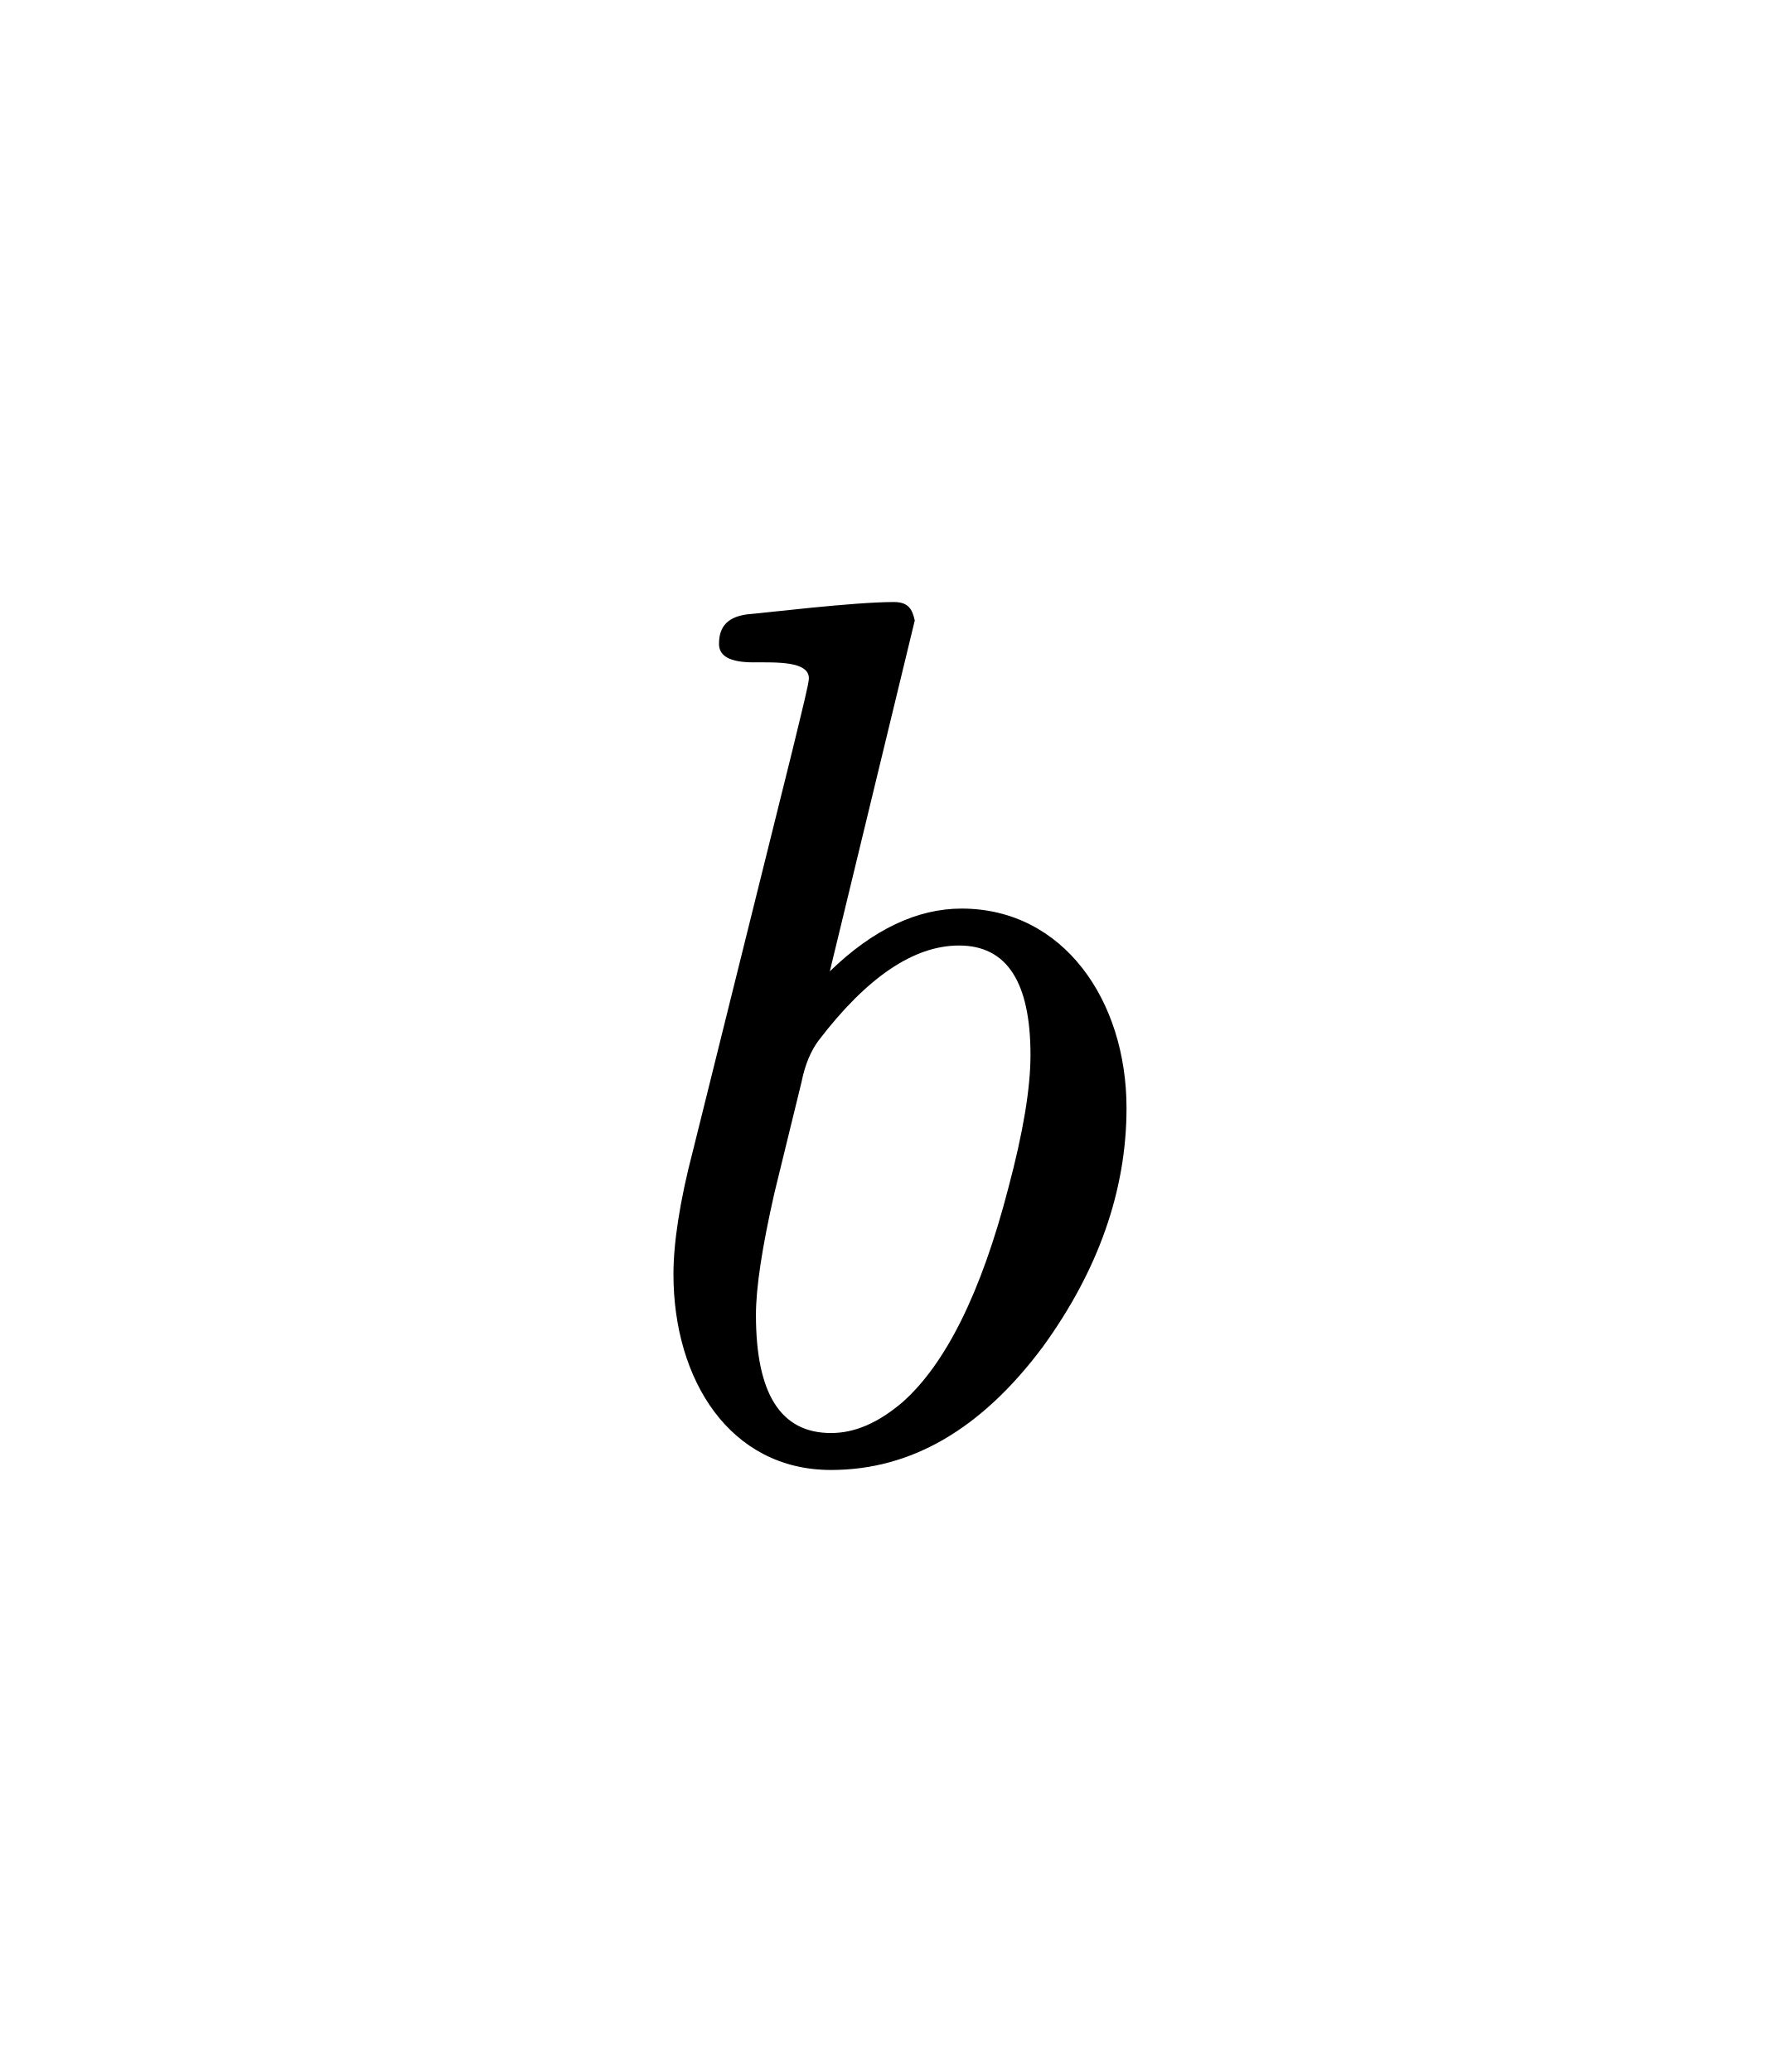
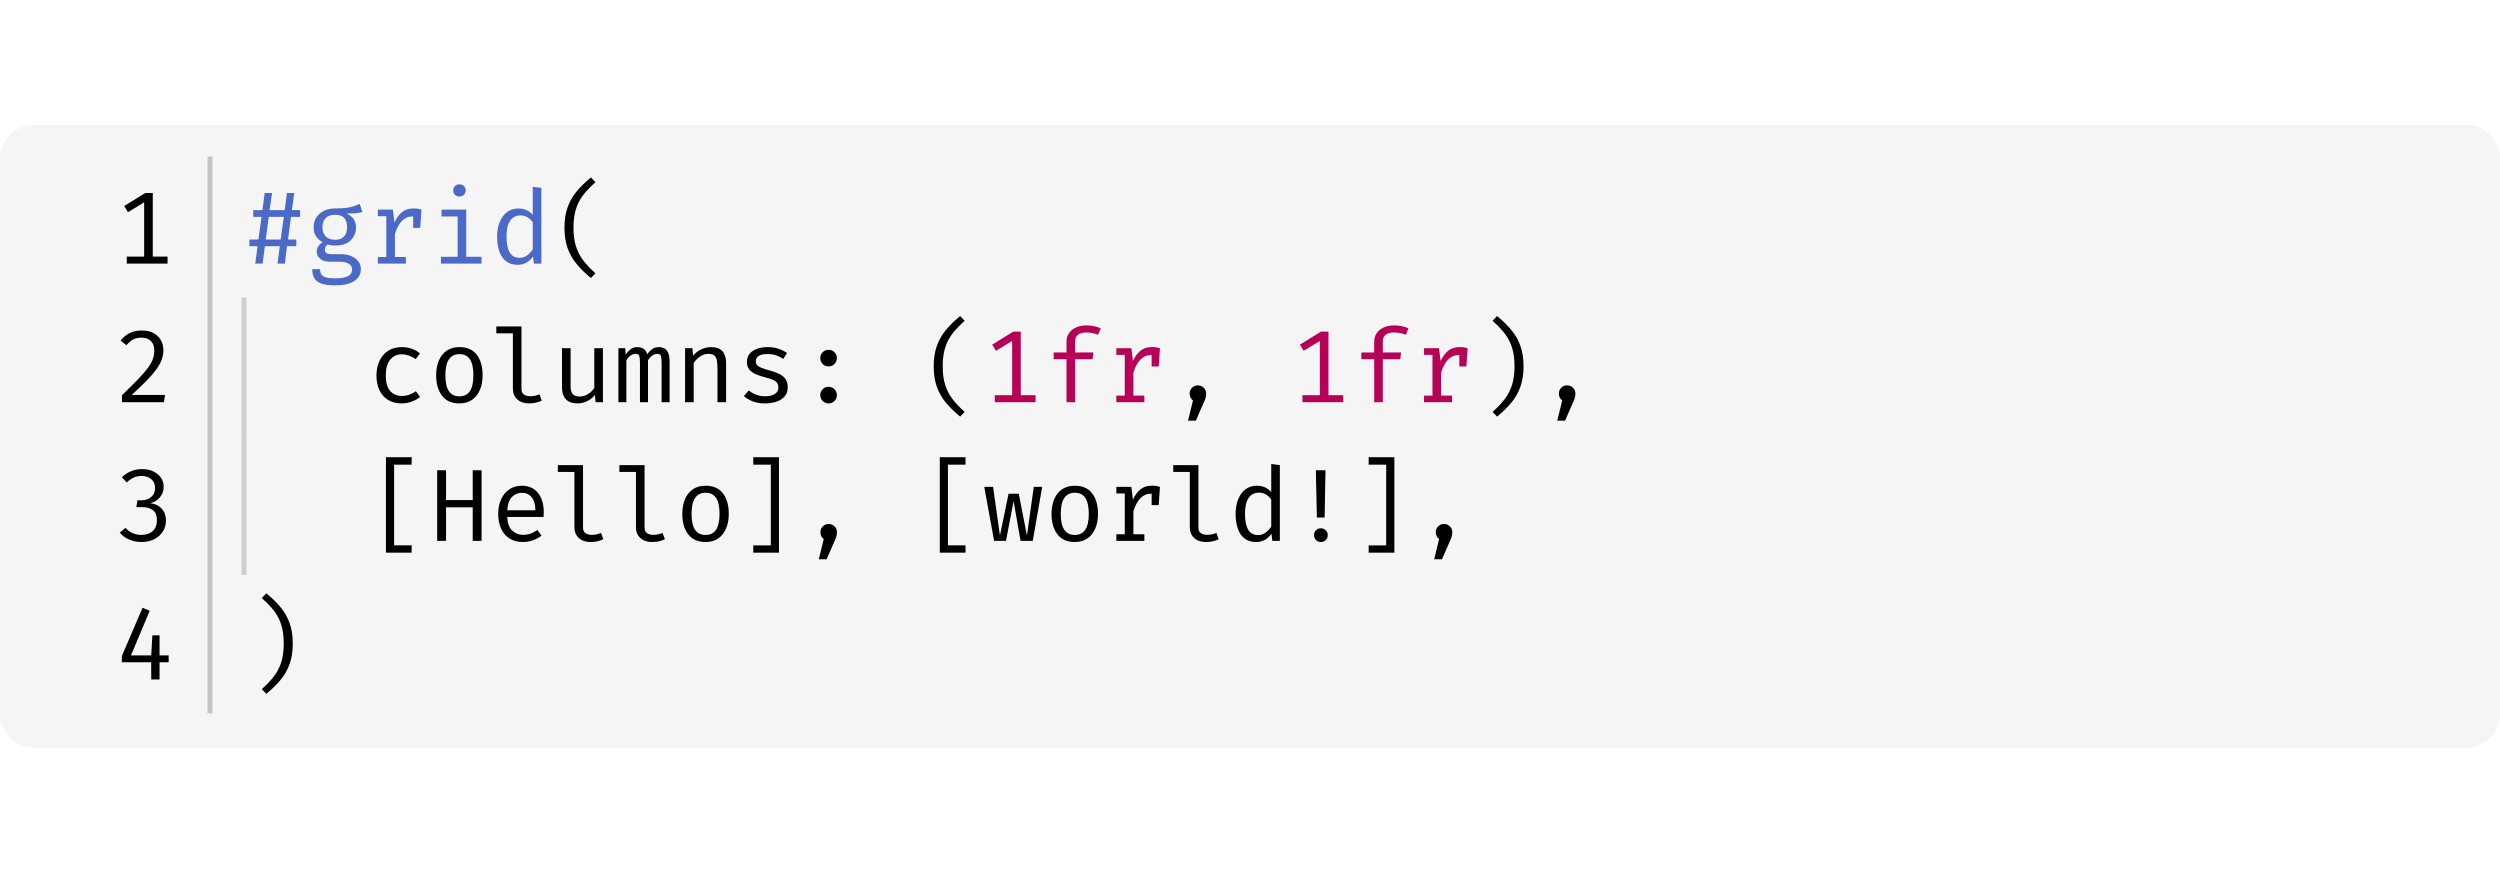
- <svg xmlns="http://www.w3.org/2000/svg" xmlns:xlink="http://www.w3.org/1999/xlink" class="typst-doc" viewBox="0 0 15.873 18.513" width="15.873pt" height="18.513pt">
+ <svg xmlns="http://www.w3.org/2000/svg" xmlns:xlink="http://www.w3.org/1999/xlink" class="typst-doc" viewBox="0 0 220 76.777" width="220pt" height="76.777pt">
  <g>
    <g transform="translate(0 0)">
      <g class="typst-group">
        <g>
-           <g transform="translate(5.5 13.013)">
-             <g class="typst-text" transform="scale(1, -1)">
-               <use xlink:href="#g9B5D9BA4D3B4C2F20A2A21B39F215D13" x="0" fill="#000000" fill-rule="nonzero" />
+           <g transform="translate(0 11)">
+             <path class="typst-shape" fill="#f5f5f5" fill-rule="nonzero" d="M 0 2.992 C 0 1.34 1.34 0 2.992 0 L 217.008 0 C 218.66 0 220 1.34 220 2.992 L 220 51.785 C 220 53.437 218.66 54.777 217.008 54.777 L 2.992 54.777 C 1.34 54.777 0 53.437 0 51.785 Z " />
+           </g>
+           <g transform="translate(0 11)">
+             <g class="typst-group" clip-path="url(#cABBC6176D14F4004F5CB4CF8AAB5DA48)">
+               <g>
+                 <g transform="translate(0 0)">
+                   <g class="typst-group">
+                     <g>
+                       <g transform="translate(-0 -0)">
+                         <path class="typst-shape" fill="#f5f5f5" fill-rule="nonzero" d="M 0 1.496 C 0 0.67 0.67 0 1.496 0 L 218.504 0 C 219.33 0 220 0.67 220 1.496 L 220 2.992 L 0 2.992 Z " />
+                       </g>
+                     </g>
+                   </g>
+                 </g>
+                 <g transform="translate(0 2.992)">
+                   <g class="typst-group">
+                     <g>
+                       <g transform="translate(0 0)">
+                         <path class="typst-shape" fill="#f5f5f5" fill-rule="nonzero" d="M 0 0 L 0 12.198 L 18.48 12.198 L 18.48 0 Z " />
+                       </g>
+                       <g transform="translate(0 12.19815)">
+                         <path class="typst-shape" fill="#f5f5f5" fill-rule="nonzero" d="M 0 0 L 0 12.198 L 18.48 12.198 L 18.48 0 Z " />
+                       </g>
+                       <g transform="translate(0 24.39631)">
+                         <path class="typst-shape" fill="#f5f5f5" fill-rule="nonzero" d="M 0 0 L 0 12.198 L 18.48 12.198 L 18.48 0 Z " />
+                       </g>
+                       <g transform="translate(0 36.59446)">
+                         <path class="typst-shape" fill="#f5f5f5" fill-rule="nonzero" d="M 0 0 L 0 12.198 L 18.48 12.198 L 18.48 0 Z " />
+                       </g>
+                       <g transform="translate(0 0)">
+                         <g class="typst-group">
+                           <g>
+                             <g transform="translate(10.07262 2.992)">
+                               <g class="typst-group">
+                                 <g>
+                                   <g transform="translate(0 6.214154)">
+                                     <g class="typst-text" transform="scale(1, -1)">
+                                       <use xlink:href="#g85554D9D885E7B5C39559E622FAC9136" x="0" fill="#000000" fill-rule="nonzero" />
+                                     </g>
+                                   </g>
+                                 </g>
+                               </g>
+                             </g>
+                           </g>
+                         </g>
+                       </g>
+                       <g transform="translate(0 12.19815)">
+                         <g class="typst-group">
+                           <g>
+                             <g transform="translate(10.07262 2.992)">
+                               <g class="typst-group">
+                                 <g>
+                                   <g transform="translate(0 6.214154)">
+                                     <g class="typst-text" transform="scale(1, -1)">
+                                       <use xlink:href="#gDF3AAAE2A87F314100E065DC55E7A52C" x="0" fill="#000000" fill-rule="nonzero" />
+                                     </g>
+                                   </g>
+                                 </g>
+                               </g>
+                             </g>
+                           </g>
+                         </g>
+                       </g>
+                       <g transform="translate(0 24.39631)">
+                         <g class="typst-group">
+                           <g>
+                             <g transform="translate(10.07262 2.992)">
+                               <g class="typst-group">
+                                 <g>
+                                   <g transform="translate(0 6.214154)">
+                                     <g class="typst-text" transform="scale(1, -1)">
+                                       <use xlink:href="#gF9D9F84F4F58D2DA845A7A64C410E571" x="0" fill="#000000" fill-rule="nonzero" />
+                                     </g>
+                                   </g>
+                                 </g>
+                               </g>
+                             </g>
+                           </g>
+                         </g>
+                       </g>
+                       <g transform="translate(0 36.59446)">
+                         <g class="typst-group">
+                           <g>
+                             <g transform="translate(10.07262 2.992)">
+                               <g class="typst-group">
+                                 <g>
+                                   <g transform="translate(0 6.214154)">
+                                     <g class="typst-text" transform="scale(1, -1)">
+                                       <use xlink:href="#g31521F4DF0B7C4B7E341BDF386DAEEFE" x="0" fill="#000000" fill-rule="nonzero" />
+                                     </g>
+                                   </g>
+                                 </g>
+                               </g>
+                             </g>
+                           </g>
+                         </g>
+                       </g>
+                       <g transform="translate(18.48 0)">
+                         <g class="typst-group">
+                           <g>
+                             <g transform="translate(0 0)">
+                               <path class="typst-shape" fill="#f5f5f5" fill-rule="nonzero" d="M 0 0 L 0 12.198 L 201.52 12.198 L 201.52 0 Z " />
+                             </g>
+                             <g transform="translate(0 12.19815)">
+                               <path class="typst-shape" fill="#f5f5f5" fill-rule="nonzero" d="M 0 0 L 0 12.198 L 201.52 12.198 L 201.52 0 Z " />
+                             </g>
+                             <g transform="translate(0 24.39631)">
+                               <path class="typst-shape" fill="#f5f5f5" fill-rule="nonzero" d="M 0 0 L 0 12.198 L 201.52 12.198 L 201.52 0 Z " />
+                             </g>
+                             <g transform="translate(0 36.59446)">
+                               <path class="typst-shape" fill="#f5f5f5" fill-rule="nonzero" d="M 0 0 L 0 12.198 L 201.52 12.198 L 201.52 0 Z " />
+                             </g>
+                             <g transform="translate(0 -0.22)">
+                               <path class="typst-shape" fill="none" stroke="#aaaaaaa8" stroke-width="0.44" stroke-linecap="butt" stroke-linejoin="miter" stroke-miterlimit="4" d="M 0 0 L 0 49.233 " />
+                             </g>
+                             <g transform="translate(0 0)">
+                               <g class="typst-group">
+                                 <g>
+                                   <g transform="translate(2.992 9.206154)">
+                                     <g class="typst-text" transform="scale(1, -1)">
+                                       <use xlink:href="#gCC51153AD81945D8CE33F86744B0BE21" x="0" fill="#4b69c6" fill-rule="nonzero" />
+                                     </g>
+                                   </g>
+                                   <g transform="translate(8.407385 9.206154)">
+                                     <g class="typst-text" transform="scale(1, -1)">
+                                       <use xlink:href="#g7AD357B310FA852474A58044C32333E3" x="0" fill="#4b69c6" fill-rule="nonzero" />
+                                       <use xlink:href="#g3DE7D251CB60CB168242BE2EFA146EEC" x="5.415" fill="#4b69c6" fill-rule="nonzero" />
+                                       <use xlink:href="#g9EE3922430D0B8FD05409F5142152AF3" x="10.831" fill="#4b69c6" fill-rule="nonzero" />
+                                       <use xlink:href="#gC6D7028D6F6CEFC07E565F04AE1E6BEE" x="16.246" fill="#4b69c6" fill-rule="nonzero" />
+                                     </g>
+                                   </g>
+                                   <g transform="translate(30.06892 9.206154)">
+                                     <g class="typst-text" transform="scale(1, -1)">
+                                       <use xlink:href="#gF9E9B9AC94DE38A0CCFD07941D0D377C" x="0" fill="#000000" fill-rule="nonzero" />
+                                     </g>
+                                   </g>
+                                 </g>
+                               </g>
+                             </g>
+                             <g transform="translate(0 12.19815)">
+                               <g class="typst-group">
+                                 <g>
+                                   <g transform="translate(2.992 2.992)">
+                                     <g class="typst-group">
+                                       <g>
+                                         <g transform="translate(0 -2.992)">
+                                           <path class="typst-shape" fill="none" stroke="#aaaaaa80" stroke-width="0.44" stroke-linecap="butt" stroke-linejoin="miter" stroke-miterlimit="4" d="M 0 0 L 0 12.198 " />
+                                         </g>
+                                         <g transform="translate(0 6.214154)">
+                                           <g class="typst-text" transform="scale(1, -1)" />
+                                         </g>
+                                       </g>
+                                     </g>
+                                   </g>
+                                   <g transform="translate(8.407385 9.206154)">
+                                     <g class="typst-text" transform="scale(1, -1)" />
+                                   </g>
+                                   <g transform="translate(2.992 2.992)">
+                                     <g class="typst-group">
+                                       <g>
+                                         <g transform="translate(0 6.214154)">
+                                           <g class="typst-text" transform="scale(1, -1)" />
+                                         </g>
+                                         <g transform="translate(10.83077 6.214154)">
+                                           <g class="typst-text" transform="scale(1, -1)">
+                                             <use xlink:href="#g2787F74FD399A098041928F858E743ED" x="0" fill="#000000" fill-rule="nonzero" />
+                                             <use xlink:href="#g8D2C63DF84297D9B5A1DA8DB59137EE7" x="5.415" fill="#000000" fill-rule="nonzero" />
+                                             <use xlink:href="#g692254980FC93A9D93C696C93FB5D682" x="10.831" fill="#000000" fill-rule="nonzero" />
+                                             <use xlink:href="#g189B3479BA4A4A935C42BDCE570BF080" x="16.246" fill="#000000" fill-rule="nonzero" />
+                                             <use xlink:href="#gD3C7C51DC3812411D7C9AEDCCA3AE37D" x="21.662" fill="#000000" fill-rule="nonzero" />
+                                             <use xlink:href="#g45EE6D8FE4AD0AA13669CEFD3806F4A7" x="27.077" fill="#000000" fill-rule="nonzero" />
+                                             <use xlink:href="#g445FD5EB4EB3F5E7FA3A229001C77469" x="32.492" fill="#000000" fill-rule="nonzero" />
+                                           </g>
+                                         </g>
+                                         <g transform="translate(48.73846 6.214154)">
+                                           <g class="typst-text" transform="scale(1, -1)">
+                                             <use xlink:href="#g3CE4118AB6D39D47474B2B9FFC67B607" x="0" fill="#000000" fill-rule="nonzero" />
+                                           </g>
+                                         </g>
+                                         <g transform="translate(54.15385 6.214154)">
+                                           <g class="typst-text" transform="scale(1, -1)" />
+                                         </g>
+                                         <g transform="translate(59.56923 6.214154)">
+                                           <g class="typst-text" transform="scale(1, -1)">
+                                             <use xlink:href="#gF9E9B9AC94DE38A0CCFD07941D0D377C" x="0" fill="#000000" fill-rule="nonzero" />
+                                           </g>
+                                         </g>
+                                         <g transform="translate(64.98462 6.214154)">
+                                           <g class="typst-text" transform="scale(1, -1)">
+                                             <use xlink:href="#g85554D9D885E7B5C39559E622FAC9136" x="0" fill="#b60157" fill-rule="nonzero" />
+                                             <use xlink:href="#g54D67B5C1FD69AA8A98705BD87A4D163" x="5.415" fill="#b60157" fill-rule="nonzero" />
+                                             <use xlink:href="#g3DE7D251CB60CB168242BE2EFA146EEC" x="10.831" fill="#b60157" fill-rule="nonzero" />
+                                           </g>
+                                         </g>
+                                         <g transform="translate(81.23077 6.214154)">
+                                           <g class="typst-text" transform="scale(1, -1)">
+                                             <use xlink:href="#gE5BD8B06DFCA221A7CC0D35651800BBC" x="0" fill="#000000" fill-rule="nonzero" />
+                                           </g>
+                                         </g>
+                                         <g transform="translate(86.64615 6.214154)">
+                                           <g class="typst-text" transform="scale(1, -1)" />
+                                         </g>
+                                         <g transform="translate(92.06154 6.214154)">
+                                           <g class="typst-text" transform="scale(1, -1)">
+                                             <use xlink:href="#g85554D9D885E7B5C39559E622FAC9136" x="0" fill="#b60157" fill-rule="nonzero" />
+                                             <use xlink:href="#g54D67B5C1FD69AA8A98705BD87A4D163" x="5.415" fill="#b60157" fill-rule="nonzero" />
+                                             <use xlink:href="#g3DE7D251CB60CB168242BE2EFA146EEC" x="10.831" fill="#b60157" fill-rule="nonzero" />
+                                           </g>
+                                         </g>
+                                         <g transform="translate(108.3077 6.214154)">
+                                           <g class="typst-text" transform="scale(1, -1)">
+                                             <use xlink:href="#gBEA309D69F11A592818D369212D3FD50" x="0" fill="#000000" fill-rule="nonzero" />
+                                           </g>
+                                         </g>
+                                         <g transform="translate(113.7231 6.214154)">
+                                           <g class="typst-text" transform="scale(1, -1)">
+                                             <use xlink:href="#gE5BD8B06DFCA221A7CC0D35651800BBC" x="0" fill="#000000" fill-rule="nonzero" />
+                                           </g>
+                                         </g>
+                                       </g>
+                                     </g>
+                                   </g>
+                                 </g>
+                               </g>
+                             </g>
+                             <g transform="translate(0 24.39631)">
+                               <g class="typst-group">
+                                 <g>
+                                   <g transform="translate(2.992 2.992)">
+                                     <g class="typst-group">
+                                       <g>
+                                         <g transform="translate(0 -2.992)">
+                                           <path class="typst-shape" fill="none" stroke="#aaaaaa80" stroke-width="0.44" stroke-linecap="butt" stroke-linejoin="miter" stroke-miterlimit="4" d="M 0 0 L 0 12.198 " />
+                                         </g>
+                                         <g transform="translate(0 6.214154)">
+                                           <g class="typst-text" transform="scale(1, -1)" />
+                                         </g>
+                                       </g>
+                                     </g>
+                                   </g>
+                                   <g transform="translate(8.407385 9.206154)">
+                                     <g class="typst-text" transform="scale(1, -1)" />
+                                   </g>
+                                   <g transform="translate(2.992 2.992)">
+                                     <g class="typst-group">
+                                       <g>
+                                         <g transform="translate(0 6.214154)">
+                                           <g class="typst-text" transform="scale(1, -1)" />
+                                         </g>
+                                         <g transform="translate(10.83077 6.214154)">
+                                           <g class="typst-text" transform="scale(1, -1)">
+                                             <use xlink:href="#g3E1B1475476A358FD1A285A2D4D462F7" x="0" fill="#000000" fill-rule="nonzero" />
+                                           </g>
+                                         </g>
+                                         <g transform="translate(16.24615 6.214154)">
+                                           <g class="typst-text" transform="scale(1, -1)">
+                                             <use xlink:href="#gF9585C1DC65EF0DE087B121992689E49" x="0" fill="#000000" fill-rule="nonzero" />
+                                             <use xlink:href="#gA1841B88CAF9E91FC9DDF039D0389D72" x="5.415" fill="#000000" fill-rule="nonzero" />
+                                             <use xlink:href="#g692254980FC93A9D93C696C93FB5D682" x="10.831" fill="#000000" fill-rule="nonzero" />
+                                             <use xlink:href="#g692254980FC93A9D93C696C93FB5D682" x="16.246" fill="#000000" fill-rule="nonzero" />
+                                             <use xlink:href="#g8D2C63DF84297D9B5A1DA8DB59137EE7" x="21.662" fill="#000000" fill-rule="nonzero" />
+                                           </g>
+                                         </g>
+                                         <g transform="translate(43.32308 6.214154)">
+                                           <g class="typst-text" transform="scale(1, -1)">
+                                             <use xlink:href="#g4C50AA7E4178005715A2DE9EEE382D1A" x="0" fill="#000000" fill-rule="nonzero" />
+                                           </g>
+                                         </g>
+                                         <g transform="translate(48.73846 6.214154)">
+                                           <g class="typst-text" transform="scale(1, -1)">
+                                             <use xlink:href="#gE5BD8B06DFCA221A7CC0D35651800BBC" x="0" fill="#000000" fill-rule="nonzero" />
+                                           </g>
+                                         </g>
+                                         <g transform="translate(54.15385 6.214154)">
+                                           <g class="typst-text" transform="scale(1, -1)" />
+                                         </g>
+                                         <g transform="translate(59.56923 6.214154)">
+                                           <g class="typst-text" transform="scale(1, -1)">
+                                             <use xlink:href="#g3E1B1475476A358FD1A285A2D4D462F7" x="0" fill="#000000" fill-rule="nonzero" />
+                                           </g>
+                                         </g>
+                                         <g transform="translate(64.98462 6.214154)">
+                                           <g class="typst-text" transform="scale(1, -1)">
+                                             <use xlink:href="#g94EEFC2679B6595B622DBBE43594258A" x="0" fill="#000000" fill-rule="nonzero" />
+                                             <use xlink:href="#g8D2C63DF84297D9B5A1DA8DB59137EE7" x="5.415" fill="#000000" fill-rule="nonzero" />
+                                             <use xlink:href="#g3DE7D251CB60CB168242BE2EFA146EEC" x="10.831" fill="#000000" fill-rule="nonzero" />
+                                             <use xlink:href="#g692254980FC93A9D93C696C93FB5D682" x="16.246" fill="#000000" fill-rule="nonzero" />
+                                             <use xlink:href="#gC6D7028D6F6CEFC07E565F04AE1E6BEE" x="21.662" fill="#000000" fill-rule="nonzero" />
+                                             <use xlink:href="#g7CD76E94090CF7CAFFE8C096AB35E0FB" x="27.077" fill="#000000" fill-rule="nonzero" />
+                                           </g>
+                                         </g>
+                                         <g transform="translate(97.47692 6.214154)">
+                                           <g class="typst-text" transform="scale(1, -1)">
+                                             <use xlink:href="#g4C50AA7E4178005715A2DE9EEE382D1A" x="0" fill="#000000" fill-rule="nonzero" />
+                                           </g>
+                                         </g>
+                                         <g transform="translate(102.8923 6.214154)">
+                                           <g class="typst-text" transform="scale(1, -1)">
+                                             <use xlink:href="#gE5BD8B06DFCA221A7CC0D35651800BBC" x="0" fill="#000000" fill-rule="nonzero" />
+                                           </g>
+                                         </g>
+                                       </g>
+                                     </g>
+                                   </g>
+                                 </g>
+                               </g>
+                             </g>
+                             <g transform="translate(0 36.59446)">
+                               <g class="typst-group">
+                                 <g>
+                                   <g transform="translate(2.992 9.206154)">
+                                     <g class="typst-text" transform="scale(1, -1)">
+                                       <use xlink:href="#gBEA309D69F11A592818D369212D3FD50" x="0" fill="#000000" fill-rule="nonzero" />
+                                     </g>
+                                   </g>
+                                 </g>
+                               </g>
+                             </g>
+                           </g>
+                         </g>
+                       </g>
+                     </g>
+                   </g>
+                 </g>
+                 <g transform="translate(0 51.78462)">
+                   <g class="typst-group">
+                     <g>
+                       <g transform="translate(-0 -0)">
+                         <path class="typst-shape" fill="#f5f5f5" fill-rule="nonzero" d="M 0 0 L 220 0 L 220 1.496 C 220 2.322 219.33 2.992 218.504 2.992 L 1.496 2.992 C 0.67 2.992 0 2.322 0 1.496 Z " />
+                       </g>
+                     </g>
+                   </g>
+                 </g>
+               </g>
            </g>
          </g>
        </g>
      </g>
    </g>
  </g>
  <defs id="glyph">
-     <symbol id="g9B5D9BA4D3B4C2F20A2A21B39F215D13" overflow="visible">
-       <path d="M 3.091 4.895 C 2.695 4.895 2.299 4.708 1.914 4.334 L 2.673 7.469 C 2.651 7.568 2.618 7.634 2.486 7.634 C 2.123 7.634 1.32 7.535 1.177 7.524 C 1.012 7.502 0.924 7.425 0.924 7.26 C 0.924 7.15 1.023 7.095 1.232 7.095 C 1.441 7.095 1.727 7.106 1.727 6.952 C 1.727 6.908 1.672 6.688 1.573 6.281 L 0.693 2.739 C 0.572 2.277 0.517 1.903 0.517 1.628 C 0.517 0.682 1.023 -0.121 1.925 -0.121 C 2.64 -0.121 3.267 0.242 3.817 0.979 C 4.312 1.661 4.565 2.376 4.565 3.113 C 4.565 4.07 4.004 4.895 3.091 4.895 Z M 3.069 4.565 C 3.498 4.565 3.707 4.235 3.707 3.586 C 3.707 3.289 3.641 2.893 3.509 2.398 C 3.267 1.463 2.948 0.825 2.563 0.484 C 2.343 0.297 2.134 0.209 1.925 0.209 C 1.474 0.209 1.254 0.561 1.254 1.265 C 1.254 1.507 1.309 1.87 1.419 2.354 L 1.661 3.344 C 1.694 3.509 1.749 3.63 1.815 3.718 C 2.244 4.279 2.662 4.565 3.069 4.565 Z " />
-     </symbol>
+     <symbol id="g85554D9D885E7B5C39559E622FAC9136" overflow="visible">
+       <path d="M 4.671 0.618 L 4.671 0 L 1.083 0 L 1.083 0.618 L 2.613 0.618 L 2.613 5.393 L 1.187 4.526 L 0.857 5.068 L 2.708 6.214 L 3.371 6.214 L 3.371 0.618 L 4.671 0.618 Z " />
+     </symbol>
+     <symbol id="gDF3AAAE2A87F314100E065DC55E7A52C" overflow="visible">
+       <path d="M 2.432 6.313 Q 3.019 6.313 3.439 6.086 Q 3.858 5.858 4.082 5.465 Q 4.305 5.072 4.305 4.581 Q 4.305 4.152 4.156 3.743 Q 4.007 3.335 3.68 2.886 Q 3.353 2.437 2.821 1.891 Q 2.288 1.345 1.521 0.645 L 4.45 0.645 L 4.355 0 L 0.659 0 L 0.659 0.618 Q 1.539 1.462 2.096 2.044 Q 2.654 2.626 2.96 3.048 Q 3.267 3.47 3.387 3.822 Q 3.506 4.174 3.506 4.553 Q 3.506 5.077 3.213 5.379 Q 2.92 5.682 2.396 5.682 Q 1.936 5.682 1.643 5.524 Q 1.349 5.366 1.056 5.018 L 0.533 5.424 Q 0.903 5.876 1.352 6.095 Q 1.801 6.313 2.432 6.313 Z " />
+     </symbol>
+     <symbol id="gF9D9F84F4F58D2DA845A7A64C410E571" overflow="visible">
+       <path d="M 2.423 6.313 Q 3.01 6.313 3.439 6.101 Q 3.867 5.889 4.1 5.537 Q 4.332 5.185 4.332 4.761 Q 4.332 4.382 4.165 4.077 Q 3.998 3.773 3.723 3.574 Q 3.448 3.376 3.118 3.312 Q 3.484 3.285 3.807 3.107 Q 4.129 2.929 4.33 2.599 Q 4.531 2.27 4.531 1.792 Q 4.531 1.255 4.26 0.824 Q 3.989 0.393 3.504 0.144 Q 3.019 -0.104 2.374 -0.104 Q 1.85 -0.104 1.336 0.095 Q 0.821 0.293 0.465 0.727 L 0.975 1.142 Q 1.241 0.83 1.609 0.677 Q 1.977 0.523 2.356 0.523 Q 3.006 0.523 3.371 0.864 Q 3.737 1.205 3.737 1.792 Q 3.737 2.455 3.369 2.712 Q 3.001 2.969 2.45 2.969 L 1.927 2.969 L 2.022 3.57 L 2.387 3.57 Q 2.69 3.57 2.958 3.687 Q 3.227 3.804 3.398 4.043 Q 3.57 4.283 3.57 4.653 Q 3.57 5.167 3.227 5.438 Q 2.884 5.709 2.396 5.709 Q 1.99 5.709 1.688 5.567 Q 1.385 5.424 1.079 5.136 L 0.659 5.6 Q 1.056 5.975 1.503 6.144 Q 1.95 6.313 2.423 6.313 Z " />
+     </symbol>
+     <symbol id="g31521F4DF0B7C4B7E341BDF386DAEEFE" overflow="visible">
+       <path d="M 3.967 3.881 L 3.967 2.117 L 4.77 2.117 L 4.77 1.512 L 3.967 1.512 L 3.967 0 L 3.236 0 L 3.231 1.512 L 0.65 1.512 L 0.65 2.062 L 2.473 6.313 L 3.105 6.047 L 1.453 2.117 L 3.236 2.117 L 3.335 3.881 L 3.967 3.881 Z " />
+     </symbol>
+     <symbol id="gCC51153AD81945D8CE33F86744B0BE21" overflow="visible">
+       <path d="M 4.138 4.116 L 3.872 2.117 L 4.603 2.117 L 4.603 1.53 L 3.786 1.53 L 3.597 0 L 2.947 0 L 3.15 1.53 L 1.837 1.53 L 1.638 0 L 0.988 0 L 1.191 1.53 L 0.478 1.53 L 0.478 2.117 L 1.268 2.117 L 1.543 4.116 L 0.812 4.116 L 0.812 4.707 L 1.62 4.707 L 1.819 6.214 L 2.469 6.214 L 2.252 4.707 L 3.579 4.707 L 3.777 6.214 L 4.427 6.214 L 4.215 4.707 L 4.937 4.707 L 4.937 4.116 L 4.138 4.116 Z M 1.913 2.117 L 3.227 2.117 L 3.502 4.116 L 2.18 4.116 L 1.913 2.117 Z " />
+     </symbol>
+     <symbol id="g7AD357B310FA852474A58044C32333E3" overflow="visible">
+       <path d="M 4.77 5.257 L 5.005 4.544 Q 4.698 4.45 4.357 4.427 Q 4.016 4.405 3.615 4.405 Q 4.441 4.025 4.441 3.209 Q 4.441 2.505 3.969 2.049 Q 3.497 1.593 2.654 1.593 Q 2.414 1.593 2.254 1.616 Q 2.094 1.638 1.945 1.683 Q 1.837 1.607 1.767 1.482 Q 1.697 1.358 1.697 1.223 Q 1.697 1.051 1.832 0.939 Q 1.968 0.826 2.333 0.826 L 3.191 0.826 Q 3.669 0.826 4.048 0.654 Q 4.427 0.483 4.648 0.192 Q 4.869 -0.099 4.869 -0.465 Q 4.869 -1.164 4.276 -1.539 Q 3.682 -1.913 2.599 -1.913 Q 1.841 -1.913 1.403 -1.758 Q 0.966 -1.602 0.778 -1.284 Q 0.591 -0.966 0.591 -0.483 L 1.277 -0.483 Q 1.277 -0.758 1.385 -0.939 Q 1.494 -1.119 1.778 -1.207 Q 2.062 -1.295 2.595 -1.295 Q 3.38 -1.295 3.741 -1.099 Q 4.102 -0.903 4.102 -0.514 Q 4.102 -0.176 3.795 -0.005 Q 3.488 0.167 3.028 0.167 L 2.18 0.167 Q 1.561 0.167 1.273 0.438 Q 0.984 0.709 0.984 1.061 Q 0.984 1.548 1.507 1.891 Q 0.709 2.315 0.709 3.204 Q 0.709 3.687 0.948 4.059 Q 1.187 4.432 1.616 4.644 Q 2.044 4.856 2.604 4.856 Q 3.204 4.856 3.579 4.905 Q 3.953 4.955 4.222 5.045 Q 4.49 5.136 4.77 5.257 Z M 2.604 4.301 Q 2.031 4.301 1.758 3.989 Q 1.485 3.678 1.485 3.204 Q 1.485 2.721 1.762 2.41 Q 2.04 2.098 2.622 2.098 Q 3.123 2.098 3.389 2.392 Q 3.655 2.685 3.655 3.209 Q 3.655 4.301 2.604 4.301 Z " />
+     </symbol>
+     <symbol id="g3DE7D251CB60CB168242BE2EFA146EEC" overflow="visible">
+       <path d="M 0.952 0 L 0.952 0.582 L 1.692 0.582 L 1.692 4.17 L 0.952 4.17 L 0.952 4.752 L 2.27 4.752 L 2.41 3.628 Q 2.685 4.215 3.078 4.535 Q 3.47 4.856 4.116 4.856 Q 4.314 4.856 4.47 4.826 Q 4.626 4.797 4.788 4.752 L 4.68 3.145 L 4.057 3.145 L 4.057 4.156 Q 4.039 4.156 4.016 4.156 Q 2.924 4.156 2.45 2.595 L 2.45 0.582 L 3.416 0.582 L 3.416 0 L 0.952 0 Z " />
+     </symbol>
+     <symbol id="g9EE3922430D0B8FD05409F5142152AF3" overflow="visible">
+       <path d="M 2.708 6.977 Q 2.96 6.977 3.112 6.823 Q 3.263 6.67 3.263 6.449 Q 3.263 6.219 3.112 6.063 Q 2.96 5.907 2.708 5.907 Q 2.469 5.907 2.315 6.063 Q 2.162 6.219 2.162 6.449 Q 2.162 6.67 2.315 6.823 Q 2.469 6.977 2.708 6.977 Z M 3.312 4.752 L 3.312 0.6 L 4.653 0.6 L 4.653 0 L 1.088 0 L 1.088 0.6 L 2.554 0.6 L 2.554 4.152 L 1.133 4.152 L 1.133 4.752 L 3.312 4.752 Z " />
+     </symbol>
+     <symbol id="gC6D7028D6F6CEFC07E565F04AE1E6BEE" overflow="visible">
+       <path d="M 3.75 6.76 L 4.508 6.665 L 4.508 0 L 3.845 0 L 3.773 0.627 Q 3.506 0.248 3.161 0.072 Q 2.816 -0.104 2.423 -0.104 Q 1.805 -0.104 1.403 0.208 Q 1.002 0.519 0.808 1.076 Q 0.614 1.634 0.614 2.369 Q 0.614 3.082 0.835 3.644 Q 1.056 4.206 1.473 4.529 Q 1.891 4.851 2.478 4.851 Q 3.267 4.851 3.75 4.292 L 3.75 6.76 Z M 2.676 4.242 Q 2.08 4.242 1.76 3.777 Q 1.44 3.312 1.44 2.369 Q 1.44 0.51 2.581 0.51 Q 2.983 0.51 3.272 0.738 Q 3.561 0.966 3.75 1.259 L 3.75 3.633 Q 3.556 3.922 3.281 4.082 Q 3.006 4.242 2.676 4.242 Z " />
+     </symbol>
+     <symbol id="gF9E9B9AC94DE38A0CCFD07941D0D377C" overflow="visible">
+       <path d="M 1.918 3.159 Q 1.918 2.216 2.132 1.532 Q 2.347 0.848 2.775 0.284 Q 3.204 -0.28 3.849 -0.848 L 3.452 -1.264 Q 2.721 -0.668 2.2 -0.041 Q 1.679 0.587 1.401 1.358 Q 1.124 2.13 1.124 3.159 Q 1.124 4.188 1.401 4.96 Q 1.679 5.731 2.2 6.359 Q 2.721 6.986 3.452 7.582 L 3.849 7.166 Q 3.362 6.733 2.999 6.316 Q 2.635 5.898 2.396 5.438 Q 2.157 4.978 2.038 4.423 Q 1.918 3.867 1.918 3.159 Z " />
+     </symbol>
+     <symbol id="g2787F74FD399A098041928F858E743ED" overflow="visible">
+       <path d="M 3.055 0.551 Q 3.412 0.551 3.721 0.666 Q 4.03 0.781 4.292 0.966 L 4.662 0.469 Q 4.35 0.203 3.913 0.05 Q 3.475 -0.104 3.055 -0.104 Q 2.347 -0.104 1.848 0.201 Q 1.349 0.505 1.088 1.058 Q 0.826 1.611 0.826 2.356 Q 0.826 3.069 1.088 3.633 Q 1.349 4.197 1.85 4.524 Q 2.351 4.851 3.064 4.851 Q 3.971 4.851 4.653 4.301 L 4.283 3.795 Q 3.664 4.219 3.055 4.219 Q 2.441 4.219 2.044 3.757 Q 1.647 3.294 1.647 2.356 Q 1.647 1.403 2.044 0.977 Q 2.441 0.551 3.055 0.551 Z " />
+     </symbol>
+     <symbol id="g8D2C63DF84297D9B5A1DA8DB59137EE7" overflow="visible">
+       <path d="M 2.717 4.851 Q 3.723 4.851 4.238 4.179 Q 4.752 3.506 4.752 2.378 Q 4.752 1.652 4.517 1.092 Q 4.283 0.533 3.827 0.214 Q 3.371 -0.104 2.708 -0.104 Q 1.701 -0.104 1.182 0.573 Q 0.663 1.25 0.663 2.369 Q 0.663 3.1 0.898 3.662 Q 1.133 4.224 1.591 4.538 Q 2.049 4.851 2.717 4.851 Z M 2.717 4.233 Q 2.103 4.233 1.789 3.777 Q 1.476 3.321 1.476 2.369 Q 1.476 1.426 1.785 0.973 Q 2.094 0.519 2.708 0.519 Q 3.321 0.519 3.631 0.975 Q 3.94 1.431 3.94 2.378 Q 3.94 3.326 3.633 3.779 Q 3.326 4.233 2.717 4.233 Z " />
+     </symbol>
+     <symbol id="g692254980FC93A9D93C696C93FB5D682" overflow="visible">
+       <path d="M 2.757 6.665 L 2.757 1.173 Q 2.757 0.821 2.976 0.675 Q 3.195 0.528 3.543 0.528 Q 3.755 0.528 3.951 0.573 Q 4.147 0.618 4.341 0.695 L 4.544 0.14 Q 4.35 0.045 4.064 -0.029 Q 3.777 -0.104 3.416 -0.104 Q 2.784 -0.104 2.392 0.246 Q 1.999 0.596 1.999 1.214 L 1.999 6.065 L 0.542 6.065 L 0.542 6.665 L 2.757 6.665 Z " />
+     </symbol>
+     <symbol id="g189B3479BA4A4A935C42BDCE570BF080" overflow="visible">
+       <path d="M 1.665 4.752 L 1.665 1.385 Q 1.665 0.916 1.859 0.709 Q 2.053 0.501 2.464 0.501 Q 2.857 0.501 3.206 0.724 Q 3.556 0.948 3.75 1.255 L 3.75 4.752 L 4.508 4.752 L 4.508 0 L 3.863 0 L 3.8 0.641 Q 3.52 0.28 3.107 0.088 Q 2.694 -0.104 2.279 -0.104 Q 1.589 -0.104 1.248 0.264 Q 0.907 0.632 0.907 1.295 L 0.907 4.752 L 1.665 4.752 Z " />
+     </symbol>
+     <symbol id="gD3C7C51DC3812411D7C9AEDCCA3AE37D" overflow="visible">
+       <path d="M 4.039 4.851 Q 4.265 4.851 4.477 4.752 Q 4.689 4.653 4.824 4.368 Q 4.96 4.084 4.96 3.538 L 4.96 0 L 4.256 0 L 4.256 3.416 Q 4.256 3.863 4.201 4.062 Q 4.147 4.26 3.89 4.26 Q 3.678 4.26 3.466 4.127 Q 3.254 3.994 3.06 3.691 L 3.06 0 L 2.351 0 L 2.351 3.416 Q 2.351 3.863 2.297 4.062 Q 2.243 4.26 1.986 4.26 Q 1.765 4.26 1.557 4.127 Q 1.349 3.994 1.155 3.691 L 1.155 0 L 0.456 0 L 0.456 4.752 L 1.051 4.752 L 1.097 4.201 Q 1.291 4.477 1.532 4.664 Q 1.774 4.851 2.13 4.851 Q 2.401 4.851 2.64 4.723 Q 2.879 4.594 2.992 4.224 Q 3.186 4.504 3.43 4.678 Q 3.673 4.851 4.039 4.851 Z " />
+     </symbol>
+     <symbol id="g45EE6D8FE4AD0AA13669CEFD3806F4A7" overflow="visible">
+       <path d="M 0.907 0 L 0.907 4.752 L 1.552 4.752 L 1.611 4.093 Q 1.9 4.459 2.333 4.655 Q 2.766 4.851 3.182 4.851 Q 3.881 4.851 4.199 4.481 Q 4.517 4.111 4.517 3.452 L 4.517 0 L 3.759 0 L 3.759 2.893 Q 3.759 3.38 3.705 3.678 Q 3.651 3.976 3.477 4.116 Q 3.303 4.256 2.947 4.256 Q 2.667 4.256 2.421 4.134 Q 2.175 4.012 1.983 3.829 Q 1.792 3.646 1.665 3.461 L 1.665 0 L 0.907 0 Z " />
+     </symbol>
+     <symbol id="g445FD5EB4EB3F5E7FA3A229001C77469" overflow="visible">
+       <path d="M 2.523 0.523 Q 3.073 0.523 3.389 0.727 Q 3.705 0.93 3.705 1.277 Q 3.705 1.489 3.626 1.647 Q 3.547 1.805 3.303 1.934 Q 3.06 2.062 2.554 2.189 Q 2.062 2.311 1.699 2.471 Q 1.336 2.631 1.135 2.888 Q 0.934 3.145 0.934 3.556 Q 0.934 4.156 1.435 4.504 Q 1.936 4.851 2.739 4.851 Q 3.312 4.851 3.739 4.698 Q 4.165 4.544 4.463 4.328 L 4.129 3.813 Q 3.863 3.998 3.536 4.118 Q 3.209 4.238 2.748 4.238 Q 2.189 4.238 1.954 4.064 Q 1.719 3.89 1.719 3.615 Q 1.719 3.403 1.834 3.265 Q 1.95 3.127 2.225 3.019 Q 2.5 2.911 2.983 2.78 Q 3.448 2.654 3.795 2.482 Q 4.143 2.311 4.335 2.033 Q 4.526 1.755 4.526 1.313 Q 4.526 0.808 4.238 0.494 Q 3.949 0.181 3.491 0.038 Q 3.033 -0.104 2.523 -0.104 Q 1.877 -0.104 1.424 0.083 Q 0.97 0.271 0.663 0.537 L 1.097 1.038 Q 1.376 0.808 1.74 0.666 Q 2.103 0.523 2.523 0.523 Z " />
+     </symbol>
+     <symbol id="g3CE4118AB6D39D47474B2B9FFC67B607" overflow="visible">
+       <path d="M 1.972 3.886 Q 1.972 4.188 2.182 4.4 Q 2.392 4.612 2.699 4.612 Q 3.015 4.612 3.224 4.4 Q 3.434 4.188 3.434 3.886 Q 3.434 3.583 3.224 3.367 Q 3.015 3.15 2.699 3.15 Q 2.392 3.15 2.182 3.367 Q 1.972 3.583 1.972 3.886 Z M 1.972 0.632 Q 1.972 0.925 2.182 1.142 Q 2.392 1.358 2.699 1.358 Q 3.015 1.358 3.224 1.142 Q 3.434 0.925 3.434 0.632 Q 3.434 0.325 3.224 0.111 Q 3.015 -0.104 2.699 -0.104 Q 2.392 -0.104 2.182 0.111 Q 1.972 0.325 1.972 0.632 Z " />
+     </symbol>
+     <symbol id="g54D67B5C1FD69AA8A98705BD87A4D163" overflow="visible">
+       <path d="M 3.714 6.76 Q 4.098 6.76 4.409 6.693 Q 4.72 6.625 5 6.503 L 4.757 5.939 Q 4.526 6.038 4.267 6.088 Q 4.007 6.137 3.737 6.137 Q 2.739 6.137 2.739 5.348 L 2.739 4.382 L 4.35 4.382 L 4.269 3.786 L 2.739 3.786 L 2.739 0 L 1.981 0 L 1.981 3.786 L 0.848 3.786 L 0.848 4.382 L 1.981 4.382 L 1.981 5.33 Q 1.981 5.772 2.209 6.092 Q 2.437 6.413 2.83 6.586 Q 3.222 6.76 3.714 6.76 Z " />
+     </symbol>
+     <symbol id="gE5BD8B06DFCA221A7CC0D35651800BBC" overflow="visible">
+       <path d="M 2.708 1.485 Q 3.019 1.485 3.229 1.273 Q 3.439 1.061 3.439 0.763 Q 3.439 0.6 3.4 0.433 Q 3.362 0.266 3.263 0.054 L 2.532 -1.62 L 1.846 -1.62 L 2.279 0.162 Q 1.986 0.375 1.986 0.763 Q 1.986 1.061 2.193 1.273 Q 2.401 1.485 2.708 1.485 Z " />
+     </symbol>
+     <symbol id="gBEA309D69F11A592818D369212D3FD50" overflow="visible">
+       <path d="M 3.497 3.159 Q 3.497 3.867 3.378 4.423 Q 3.258 4.978 3.019 5.438 Q 2.78 5.898 2.417 6.316 Q 2.053 6.733 1.566 7.166 L 1.963 7.582 Q 2.694 6.986 3.215 6.359 Q 3.737 5.731 4.014 4.96 Q 4.292 4.188 4.292 3.159 Q 4.292 2.13 4.014 1.358 Q 3.737 0.587 3.215 -0.041 Q 2.694 -0.668 1.963 -1.264 L 1.566 -0.848 Q 2.211 -0.28 2.64 0.284 Q 3.069 0.848 3.283 1.532 Q 3.497 2.216 3.497 3.159 Z " />
+     </symbol>
+     <symbol id="g3E1B1475476A358FD1A285A2D4D462F7" overflow="visible">
+       <path d="M 1.661 -1.042 L 1.661 7.36 L 3.922 7.36 L 3.922 6.706 L 2.378 6.706 L 2.378 -0.397 L 3.922 -0.397 L 3.922 -1.042 L 1.661 -1.042 Z " />
+     </symbol>
+     <symbol id="gF9585C1DC65EF0DE087B121992689E49" overflow="visible">
+       <path d="M 3.881 0 L 3.881 2.947 L 1.534 2.947 L 1.534 0 L 0.754 0 L 0.754 6.214 L 1.534 6.214 L 1.534 3.588 L 3.881 3.588 L 3.881 6.214 L 4.662 6.214 L 4.662 0 L 3.881 0 Z " />
+     </symbol>
+     <symbol id="gA1841B88CAF9E91FC9DDF039D0389D72" overflow="visible">
+       <path d="M 1.503 2.107 Q 1.534 1.282 1.938 0.905 Q 2.342 0.528 2.893 0.528 Q 3.258 0.528 3.552 0.636 Q 3.845 0.745 4.161 0.957 L 4.517 0.456 Q 4.188 0.194 3.759 0.045 Q 3.33 -0.104 2.884 -0.104 Q 2.189 -0.104 1.704 0.208 Q 1.218 0.519 0.963 1.076 Q 0.709 1.634 0.709 2.369 Q 0.709 3.091 0.963 3.651 Q 1.218 4.21 1.686 4.531 Q 2.153 4.851 2.784 4.851 Q 3.682 4.851 4.199 4.229 Q 4.716 3.606 4.716 2.523 Q 4.716 2.401 4.709 2.293 Q 4.702 2.184 4.698 2.107 L 1.503 2.107 Z M 2.793 4.229 Q 2.265 4.229 1.909 3.854 Q 1.552 3.479 1.507 2.694 L 3.985 2.694 Q 3.971 3.457 3.651 3.843 Q 3.33 4.229 2.793 4.229 Z " />
+     </symbol>
+     <symbol id="g4C50AA7E4178005715A2DE9EEE382D1A" overflow="visible">
+       <path d="M 3.755 7.36 L 3.755 -1.042 L 1.494 -1.042 L 1.494 -0.402 L 3.037 -0.402 L 3.037 6.706 L 1.494 6.706 L 1.494 7.36 L 3.755 7.36 Z " />
+     </symbol>
+     <symbol id="g94EEFC2679B6595B622DBBE43594258A" overflow="visible">
+       <path d="M 4.427 0 L 3.353 0 L 2.739 3.488 L 2.071 0 L 1.024 0 L 0.158 4.752 L 0.934 4.752 L 1.539 0.469 L 2.297 4.147 L 3.195 4.147 L 3.913 0.469 L 4.517 4.752 L 5.257 4.752 L 4.427 0 Z " />
+     </symbol>
+     <symbol id="g7CD76E94090CF7CAFFE8C096AB35E0FB" overflow="visible">
+       <path d="M 3.109 6.214 L 3.033 2.049 L 2.351 2.049 L 2.261 6.214 L 3.109 6.214 Z M 2.699 1.106 Q 2.96 1.106 3.134 0.93 Q 3.308 0.754 3.308 0.505 Q 3.308 0.253 3.134 0.074 Q 2.96 -0.104 2.699 -0.104 Q 2.441 -0.104 2.27 0.074 Q 2.098 0.253 2.098 0.505 Q 2.098 0.754 2.27 0.93 Q 2.441 1.106 2.699 1.106 Z " />
+     </symbol>
+   </defs>
+   <defs id="clip-path">
+     <clipPath id="cABBC6176D14F4004F5CB4CF8AAB5DA48">
+       <path d="M 0 2.992 C 0 1.34 1.34 0 2.992 0 L 217.008 0 C 218.66 0 220 1.34 220 2.992 L 220 51.785 C 220 53.437 218.66 54.777 217.008 54.777 L 2.992 54.777 C 1.34 54.777 0 53.437 0 51.785 Z " />
+     </clipPath>
  </defs>
</svg>
